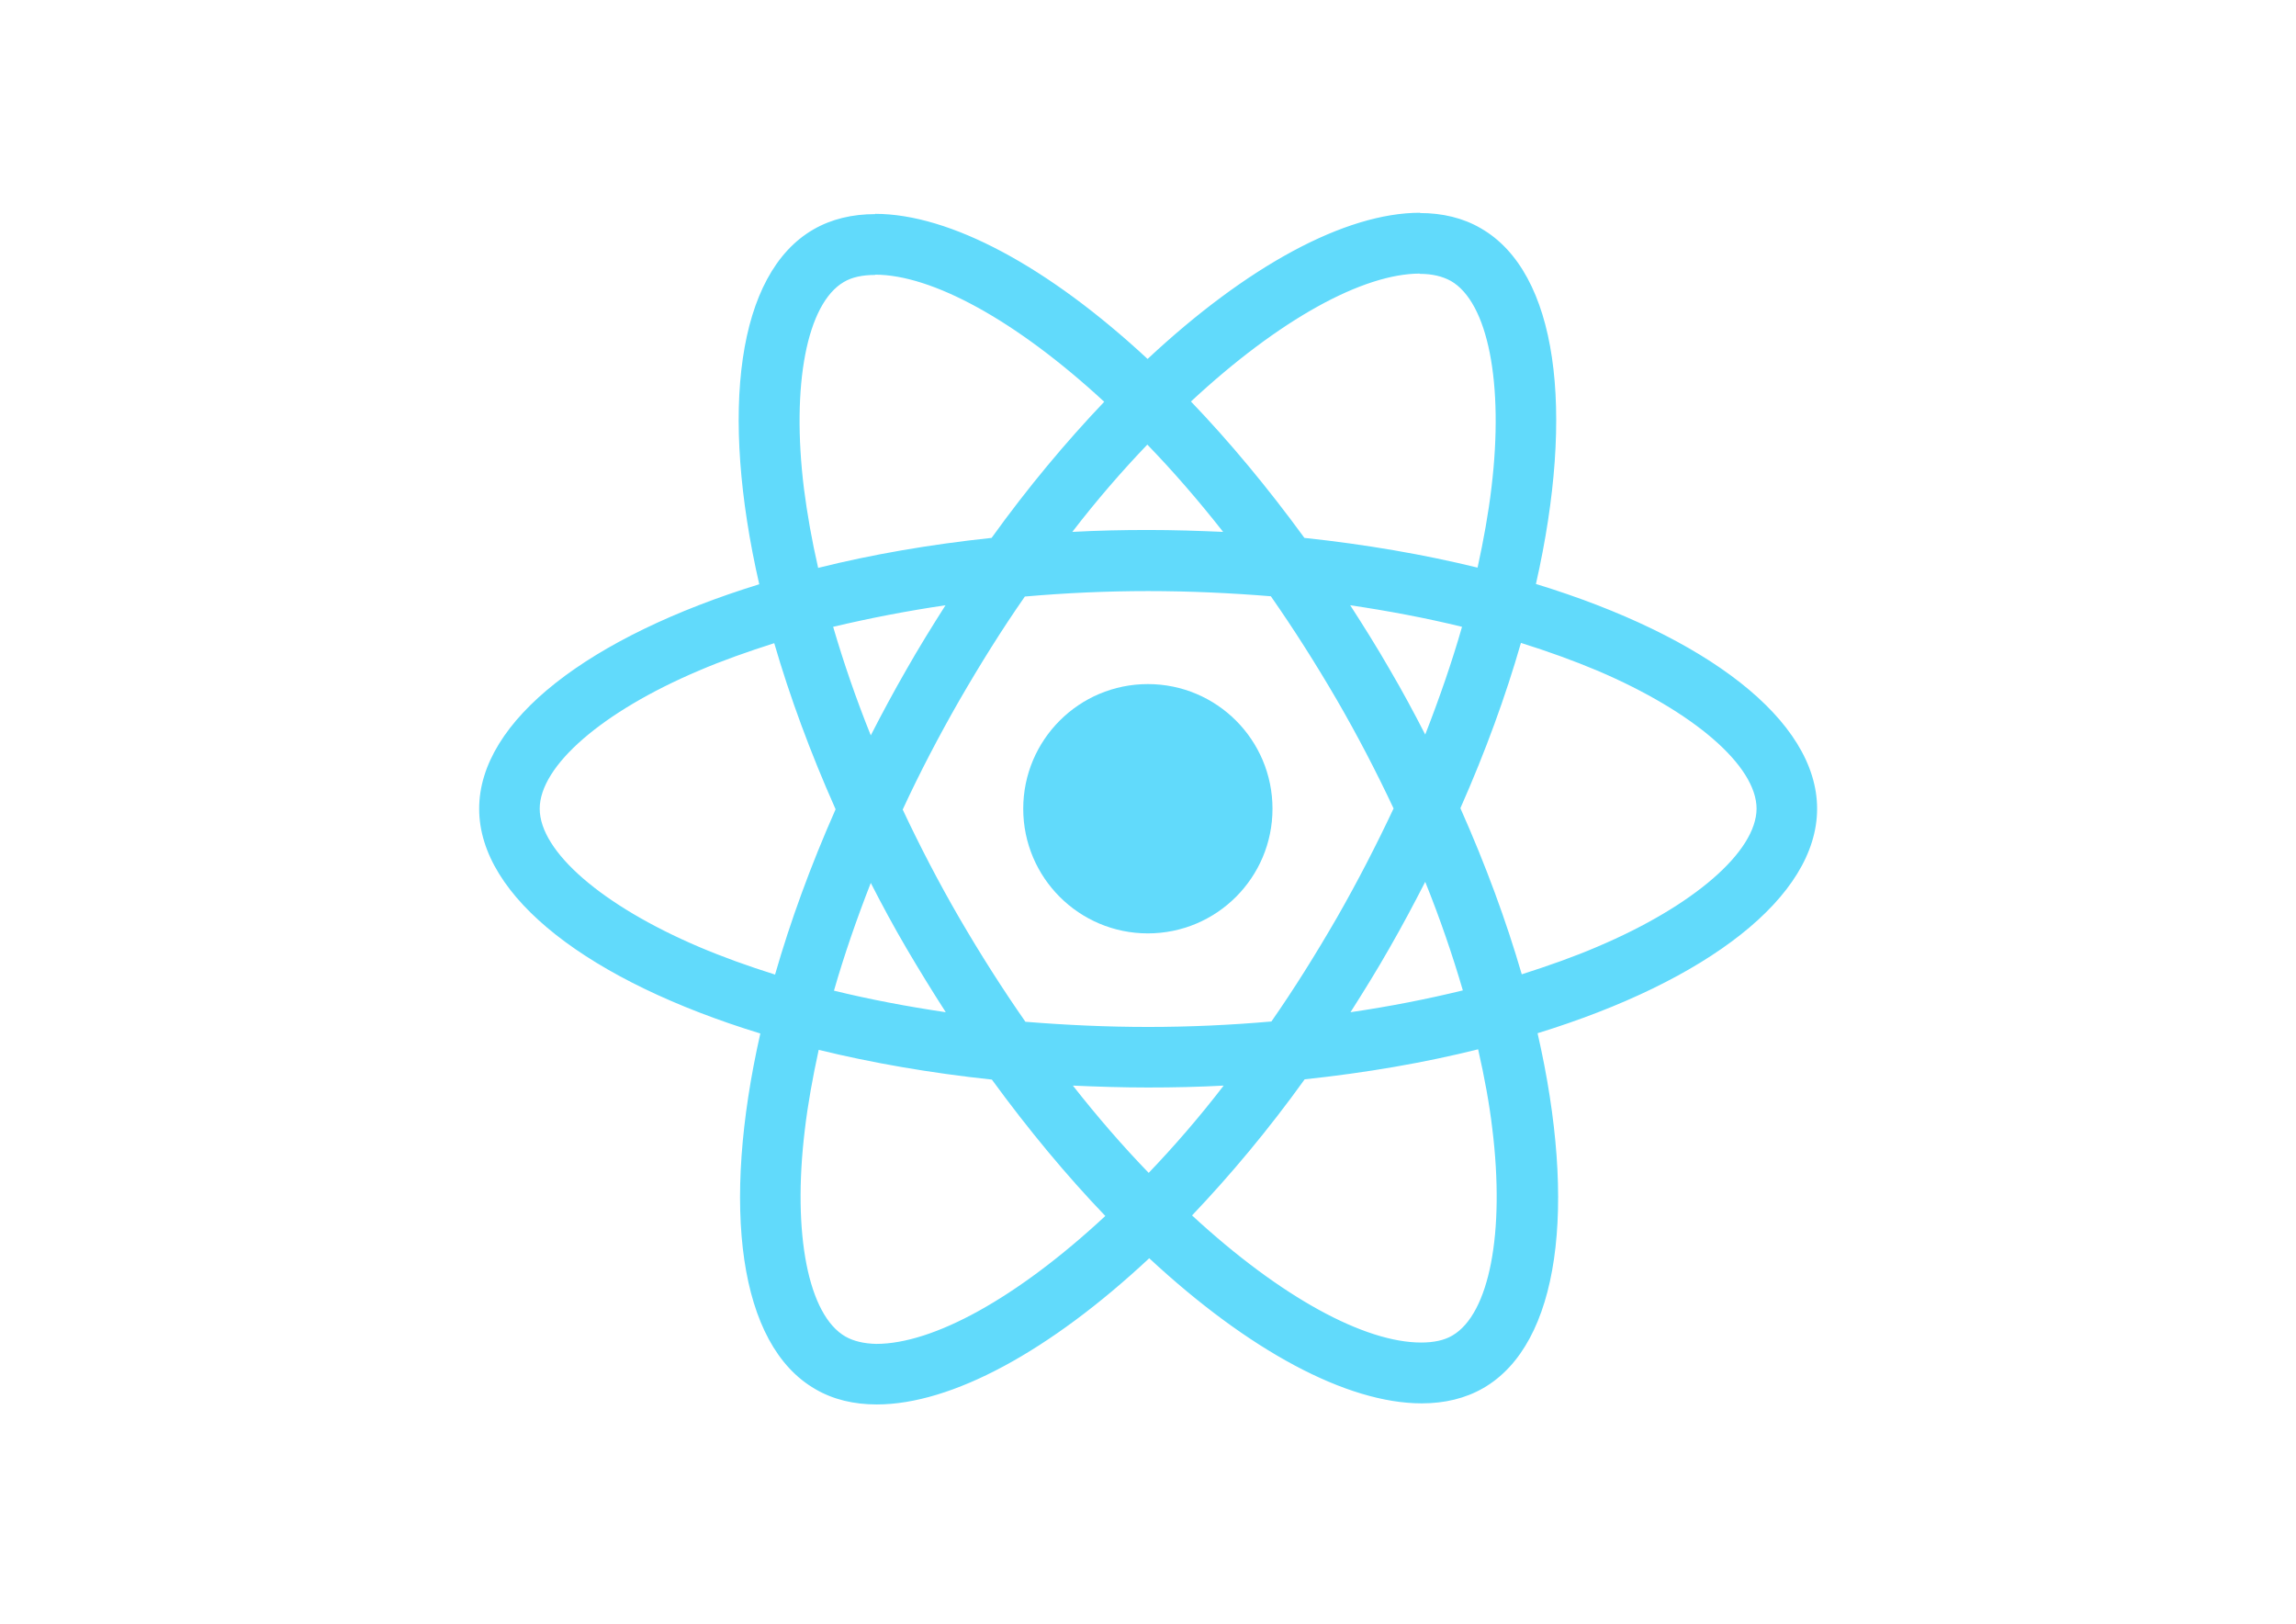
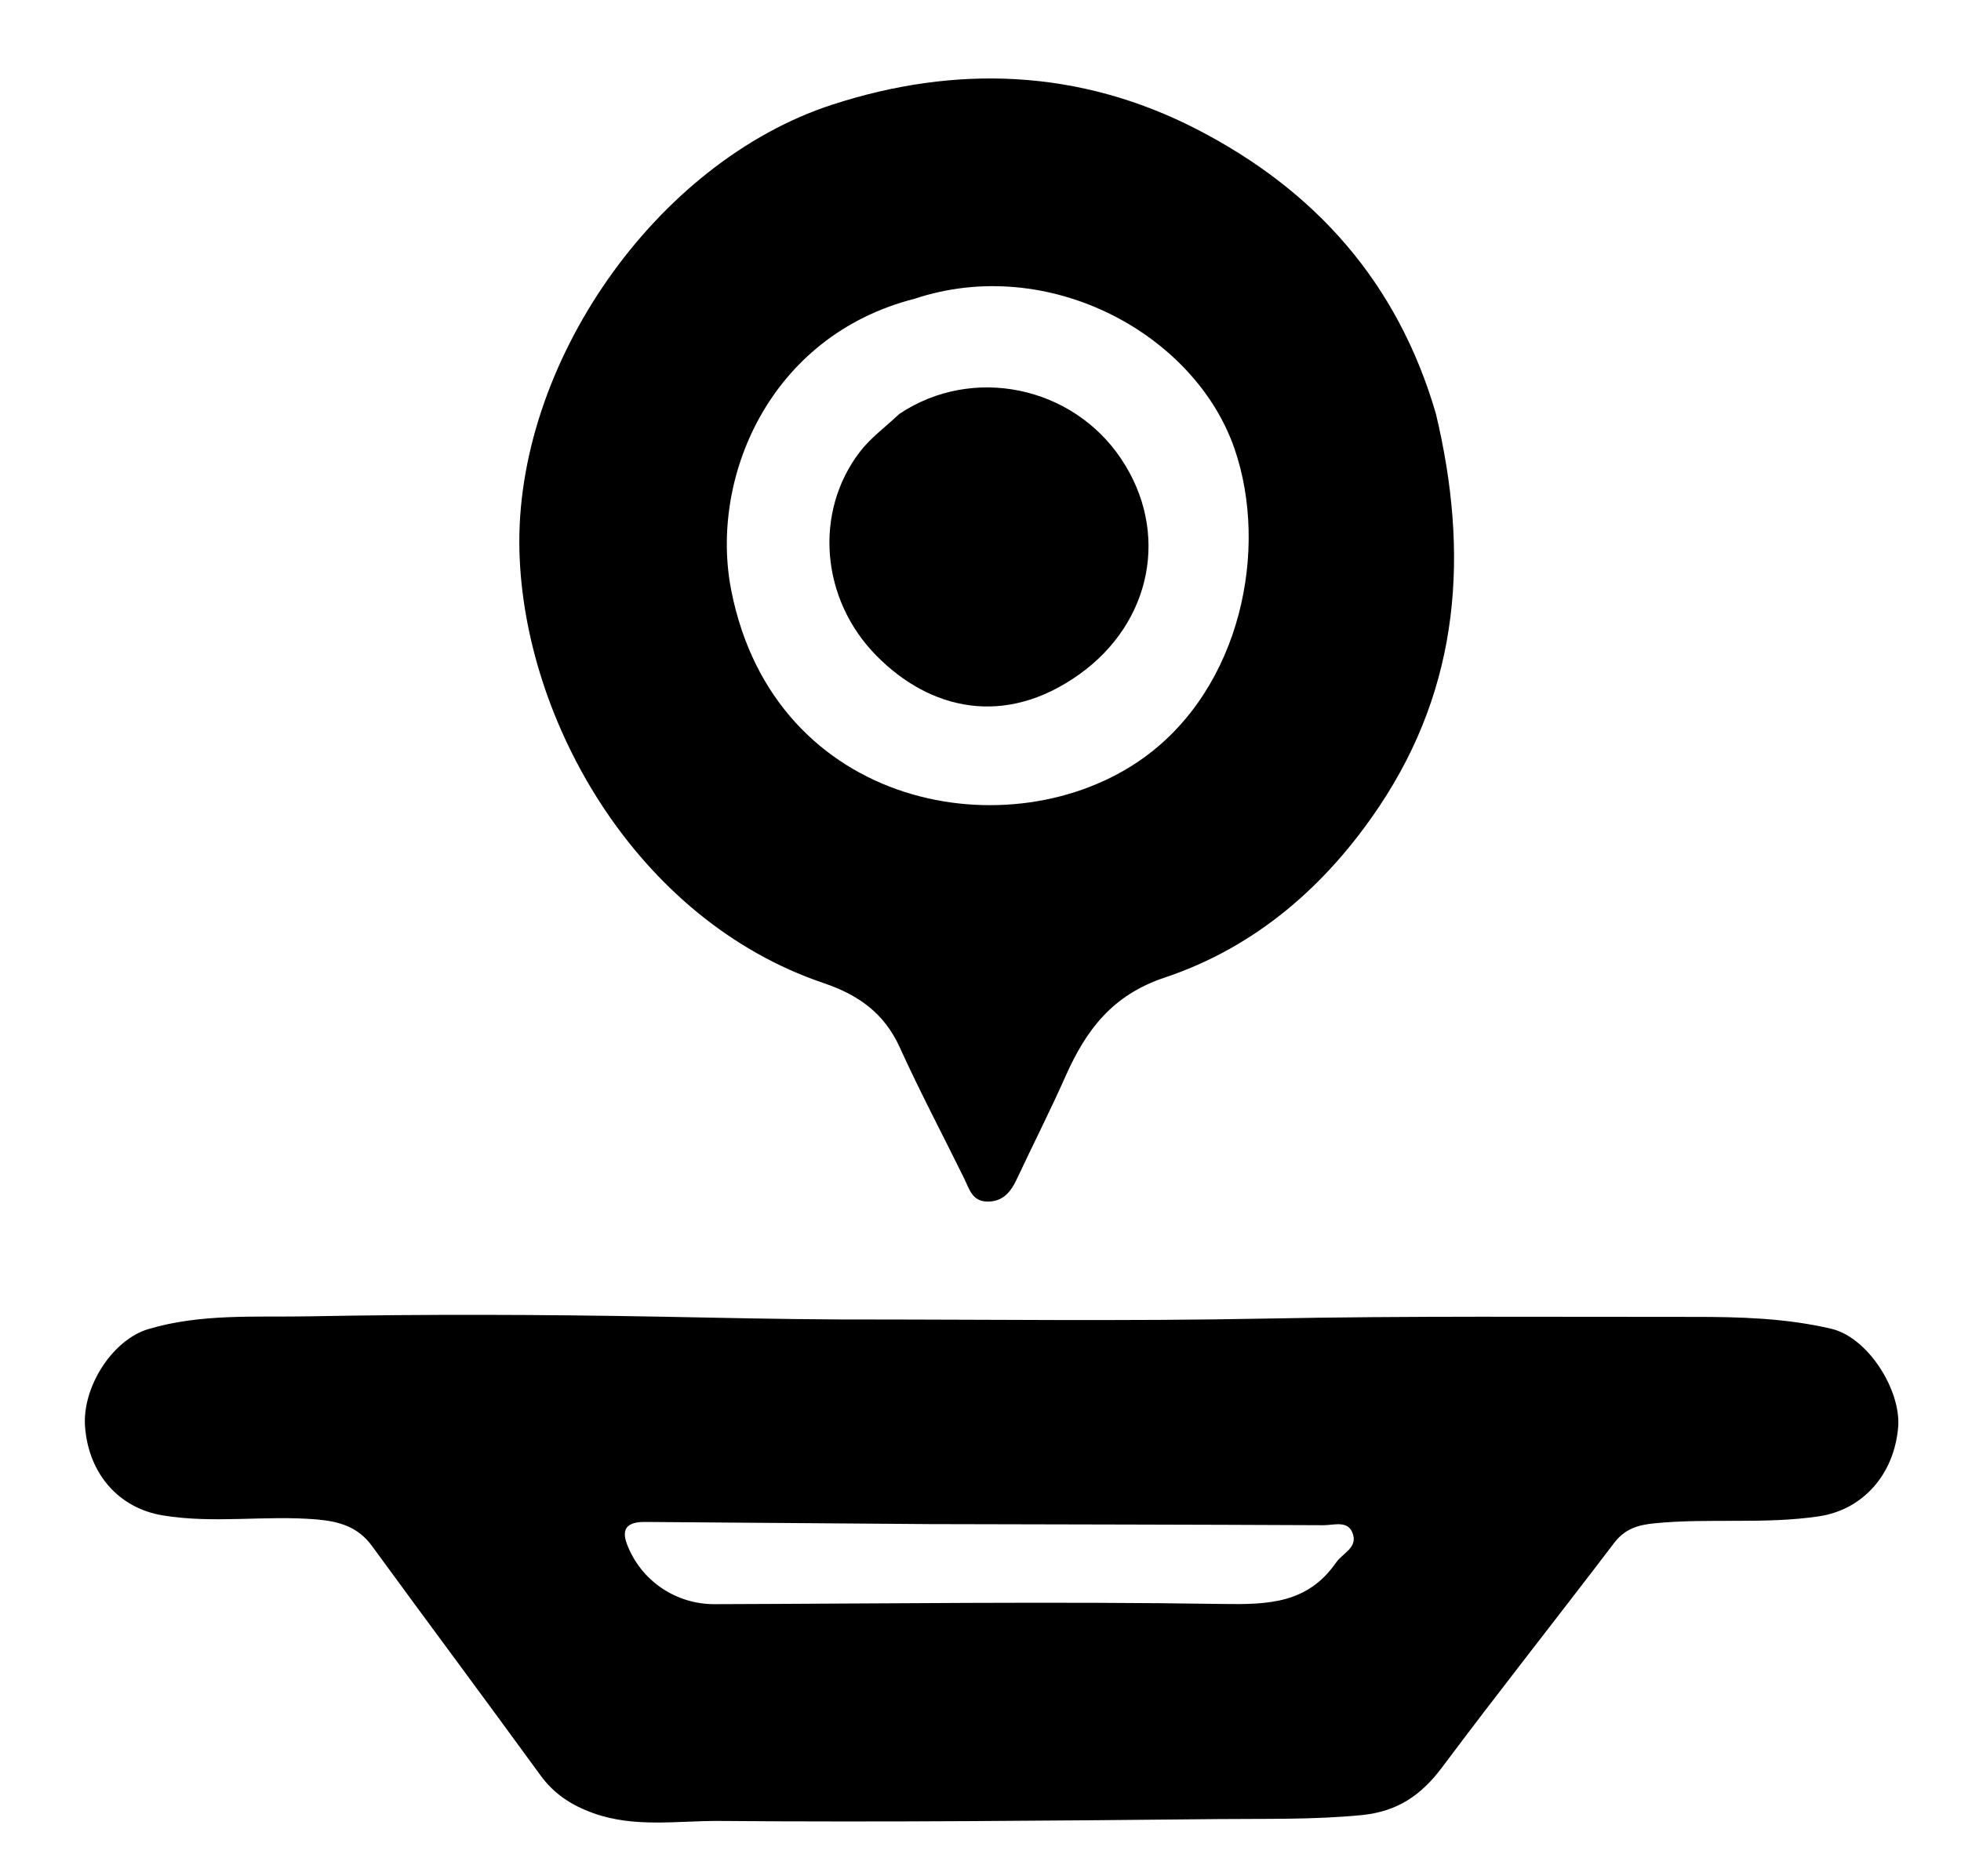
- <svg xmlns="http://www.w3.org/2000/svg" viewBox="0 0 841.9 595.3">
-   <g fill="#61DAFB">
-     <path d="M666.3 296.5c0-32.5-40.7-63.3-103.1-82.4 14.4-63.6 8-114.2-20.2-130.4-6.5-3.8-14.1-5.6-22.4-5.6v22.3c4.6 0 8.3.9 11.4 2.6 13.6 7.8 19.5 37.5 14.9 75.7-1.1 9.4-2.9 19.3-5.1 29.4-19.6-4.8-41-8.5-63.5-10.9-13.5-18.5-27.5-35.3-41.6-50 32.6-30.3 63.2-46.9 84-46.9V78c-27.5 0-63.5 19.6-99.9 53.6-36.4-33.8-72.4-53.2-99.9-53.2v22.3c20.7 0 51.4 16.5 84 46.6-14 14.7-28 31.4-41.3 49.9-22.6 2.4-44 6.1-63.6 11-2.3-10-4-19.7-5.2-29-4.7-38.2 1.1-67.9 14.6-75.8 3-1.8 6.9-2.6 11.5-2.6V78.5c-8.4 0-16 1.8-22.6 5.6-28.1 16.2-34.4 66.7-19.9 130.1-62.2 19.2-102.7 49.9-102.7 82.3 0 32.5 40.7 63.3 103.1 82.4-14.4 63.6-8 114.2 20.2 130.4 6.5 3.8 14.1 5.6 22.5 5.6 27.5 0 63.5-19.6 99.9-53.6 36.4 33.8 72.4 53.2 99.9 53.2 8.4 0 16-1.8 22.6-5.6 28.1-16.2 34.4-66.7 19.9-130.1 62-19.1 102.5-49.9 102.5-82.3zm-130.2-66.7c-3.7 12.9-8.3 26.2-13.5 39.5-4.1-8-8.4-16-13.1-24-4.6-8-9.5-15.8-14.4-23.4 14.2 2.1 27.9 4.7 41 7.9zm-45.8 106.5c-7.8 13.5-15.8 26.3-24.1 38.2-14.9 1.3-30 2-45.2 2-15.1 0-30.2-.7-45-1.9-8.3-11.9-16.4-24.6-24.2-38-7.6-13.1-14.5-26.4-20.8-39.8 6.2-13.4 13.2-26.8 20.7-39.9 7.8-13.5 15.8-26.3 24.1-38.2 14.9-1.3 30-2 45.2-2 15.1 0 30.2.7 45 1.9 8.3 11.9 16.4 24.6 24.2 38 7.6 13.1 14.5 26.4 20.8 39.8-6.3 13.4-13.2 26.8-20.7 39.9zm32.3-13c5.4 13.4 10 26.8 13.8 39.8-13.1 3.2-26.9 5.9-41.2 8 4.9-7.7 9.8-15.6 14.4-23.7 4.6-8 8.9-16.1 13-24.1zM421.2 430c-9.3-9.6-18.6-20.3-27.8-32 9 .4 18.2.7 27.5.7 9.4 0 18.7-.2 27.8-.7-9 11.7-18.3 22.4-27.5 32zm-74.4-58.9c-14.2-2.1-27.9-4.7-41-7.9 3.7-12.9 8.3-26.2 13.5-39.5 4.1 8 8.4 16 13.1 24 4.7 8 9.5 15.8 14.4 23.4zM420.7 163c9.3 9.6 18.6 20.3 27.8 32-9-.4-18.2-.7-27.5-.7-9.4 0-18.7.2-27.8.7 9-11.7 18.3-22.4 27.5-32zm-74 58.9c-4.9 7.7-9.8 15.6-14.4 23.7-4.6 8-8.9 16-13 24-5.4-13.4-10-26.8-13.8-39.8 13.1-3.1 26.9-5.8 41.2-7.9zm-90.5 125.2c-35.4-15.1-58.3-34.9-58.3-50.6 0-15.7 22.9-35.6 58.3-50.6 8.6-3.7 18-7 27.7-10.1 5.7 19.6 13.2 40 22.5 60.9-9.2 20.8-16.6 41.1-22.2 60.6-9.9-3.1-19.3-6.5-28-10.2zM310 490c-13.6-7.8-19.5-37.5-14.9-75.7 1.1-9.4 2.9-19.3 5.1-29.4 19.6 4.8 41 8.5 63.5 10.9 13.5 18.5 27.5 35.3 41.6 50-32.6 30.3-63.2 46.9-84 46.9-4.5-.1-8.3-1-11.3-2.7zm237.2-76.2c4.7 38.2-1.1 67.9-14.6 75.8-3 1.8-6.9 2.6-11.5 2.6-20.7 0-51.4-16.5-84-46.6 14-14.7 28-31.4 41.3-49.9 22.6-2.4 44-6.1 63.6-11 2.3 10.1 4.1 19.8 5.2 29.1zm38.5-66.7c-8.6 3.7-18 7-27.7 10.1-5.7-19.6-13.2-40-22.5-60.9 9.2-20.8 16.6-41.1 22.2-60.6 9.9 3.1 19.3 6.5 28.1 10.2 35.4 15.1 58.3 34.9 58.3 50.6-.1 15.7-23 35.6-58.4 50.6zM320.8 78.4z" />
-     <circle cx="420.9" cy="296.5" r="45.7" />
-     <path d="M520.5 78.1z" />
-   </g>
+ <svg xmlns="http://www.w3.org/2000/svg" version="1.1" id="Layer_1" x="0px" y="0px" width="100%" viewBox="0 0 368 352" enable-background="new 0 0 368 352" xml:space="preserve">
+   <path fill="#000000" opacity="1" stroke="none" d=" M158.001,247.649   C184.82,247.632 211.148,247.999 237.458,247.483   C264.256,246.957 291.05,247.183 317.842,247.165   C326.408,247.16 335.065,247.383 343.63,249.385   C350.615,251.017 356.776,261.015 356.206,267.853   C355.465,276.721 349.611,283.348 341.368,284.589   C331.123,286.13 320.762,284.888 310.479,285.906   C307.253,286.225 304.889,286.981 302.859,289.652   C292.186,303.697 281.222,317.521 270.665,331.651   C266.726,336.922 262.28,340.013 255.483,340.676   C246.484,341.553 237.507,341.334 228.528,341.42   C197.384,341.719 166.235,342.031 135.093,341.772   C127.213,341.706 119.141,343.116 111.319,340.3   C107.245,338.834 103.982,336.722 101.408,333.184   C90.935,318.788 80.286,304.521 69.792,290.141   C67.159,286.532 63.583,285.533 59.417,285.18   C49.791,284.363 40.117,286.017 30.509,284.416   C22.33,283.053 16.653,276.682 15.963,267.821   C15.383,260.376 21.07,251.475 27.835,249.455   C37.729,246.501 47.995,247.25 58.081,247.058   C79.895,246.644 101.728,246.715 123.544,247.118   C134.862,247.328 146.179,247.594 158.001,247.649  M174.5,286.055   C156.702,285.923 138.903,285.798 121.105,285.651   C118.192,285.627 116.413,286.534 117.655,289.81   C120.256,296.664 126.793,301.103 134.089,301.082   C165.87,300.992 197.656,300.552 229.427,301.044   C238.029,301.177 245.384,300.962 250.735,293.262   C251.913,291.567 254.604,290.571 253.939,288.101   C253.161,285.209 250.37,286.272 248.38,286.263   C224.087,286.149 199.793,286.113 174.5,286.055  z" />
+   <path fill="#000000" opacity="1" stroke="none" d=" M269.461,77.661   C275.724,103.886 273.986,128.668 258.873,151.29   C248.913,166.2 235.654,177.771 218.583,183.47   C208.689,186.773 203.799,193.363 199.969,201.975   C197.065,208.505 193.824,214.886 190.786,221.359   C189.644,223.792 188.125,225.606 185.174,225.515   C182.402,225.428 181.888,223.119 180.943,221.198   C176.903,212.989 172.621,204.89 168.84,196.563   C165.923,190.14 161.077,186.719 154.554,184.511   C119.494,172.648 98.288,135.325 97.476,103.393   C96.588,68.421 123.023,30.424 156.214,19.633   C179.343,12.114 202.586,12.915 224.639,24.285   C246.803,35.712 262.285,52.997 269.461,77.661  M171.575,56.091   C144.313,63.077 133.113,89.839 137.22,110.771   C145.324,152.067 189.956,159.898 214.54,142.286   C232.904,129.131 238.139,103.055 231.684,84.266   C224.268,62.682 196.82,47.663 171.575,56.091  z" />
+   <path fill="#000000" opacity="1" stroke="none" d=" M168.791,77.668   C182.544,68.515 201.247,72.448 210.396,86.12   C219.57,99.832 216.132,116.809 202.622,126.509   C188.569,136.601 174.463,133.257 164.397,122.995   C154.025,112.419 152.697,96.105 161.37,84.792   C163.36,82.197 166.113,80.186 168.791,77.668  z" />
</svg>
